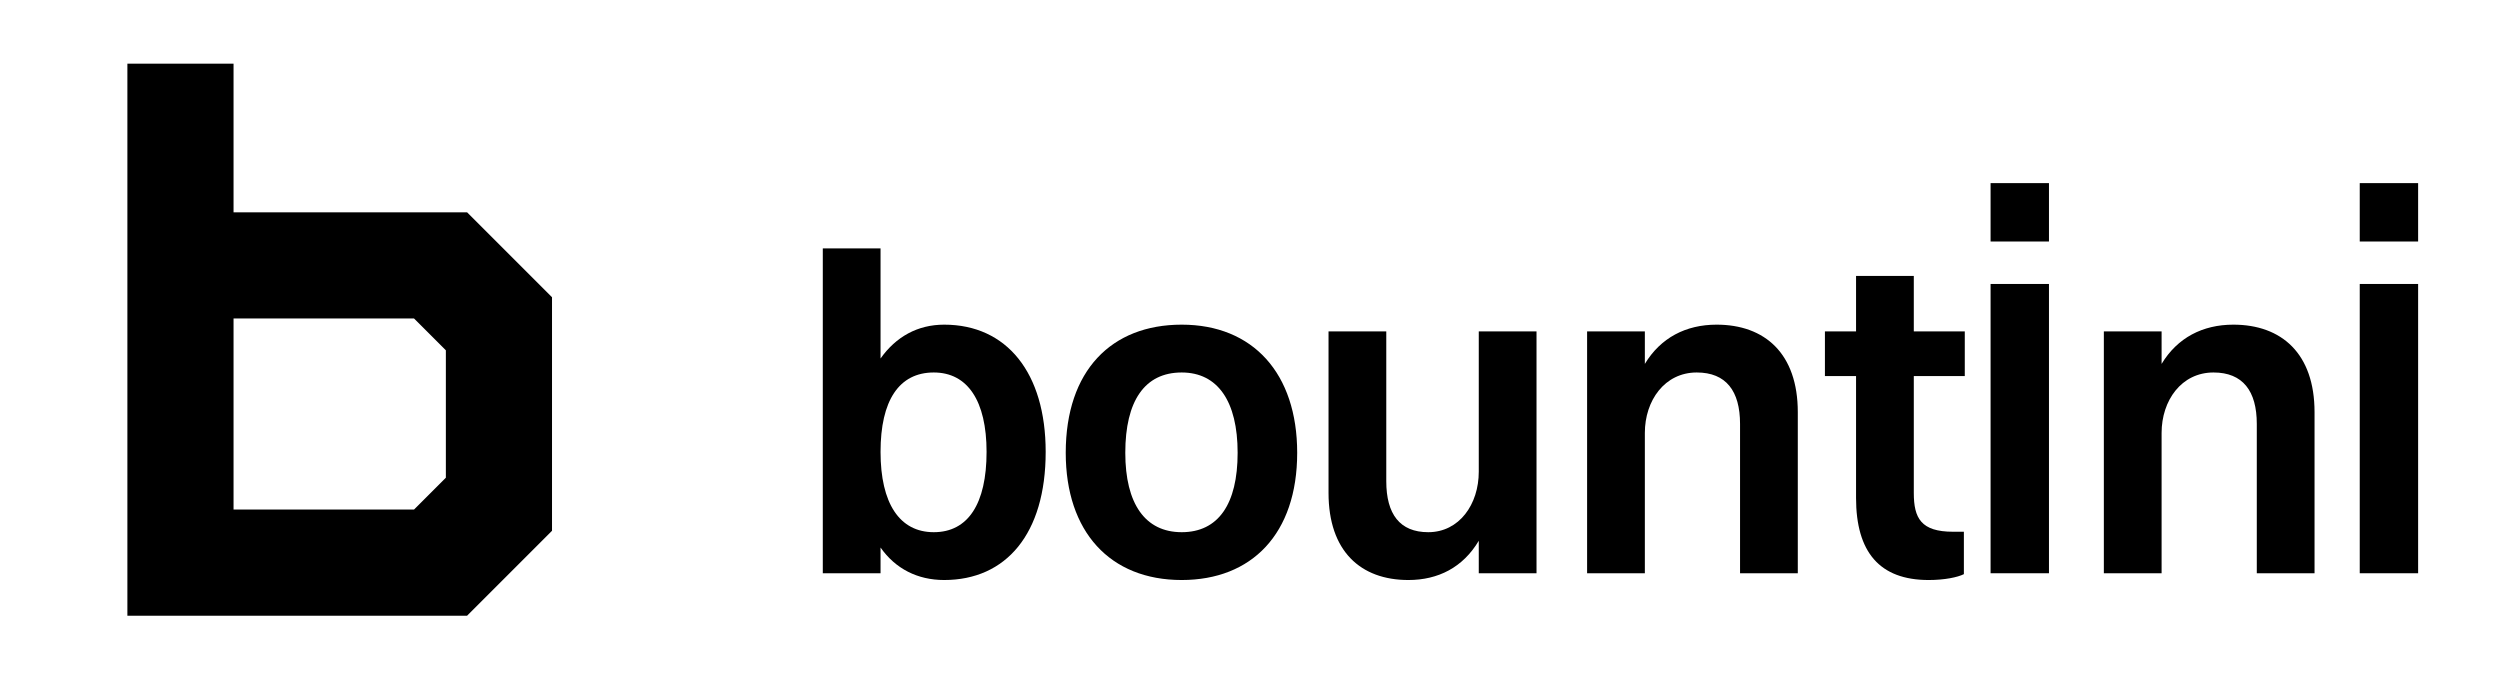
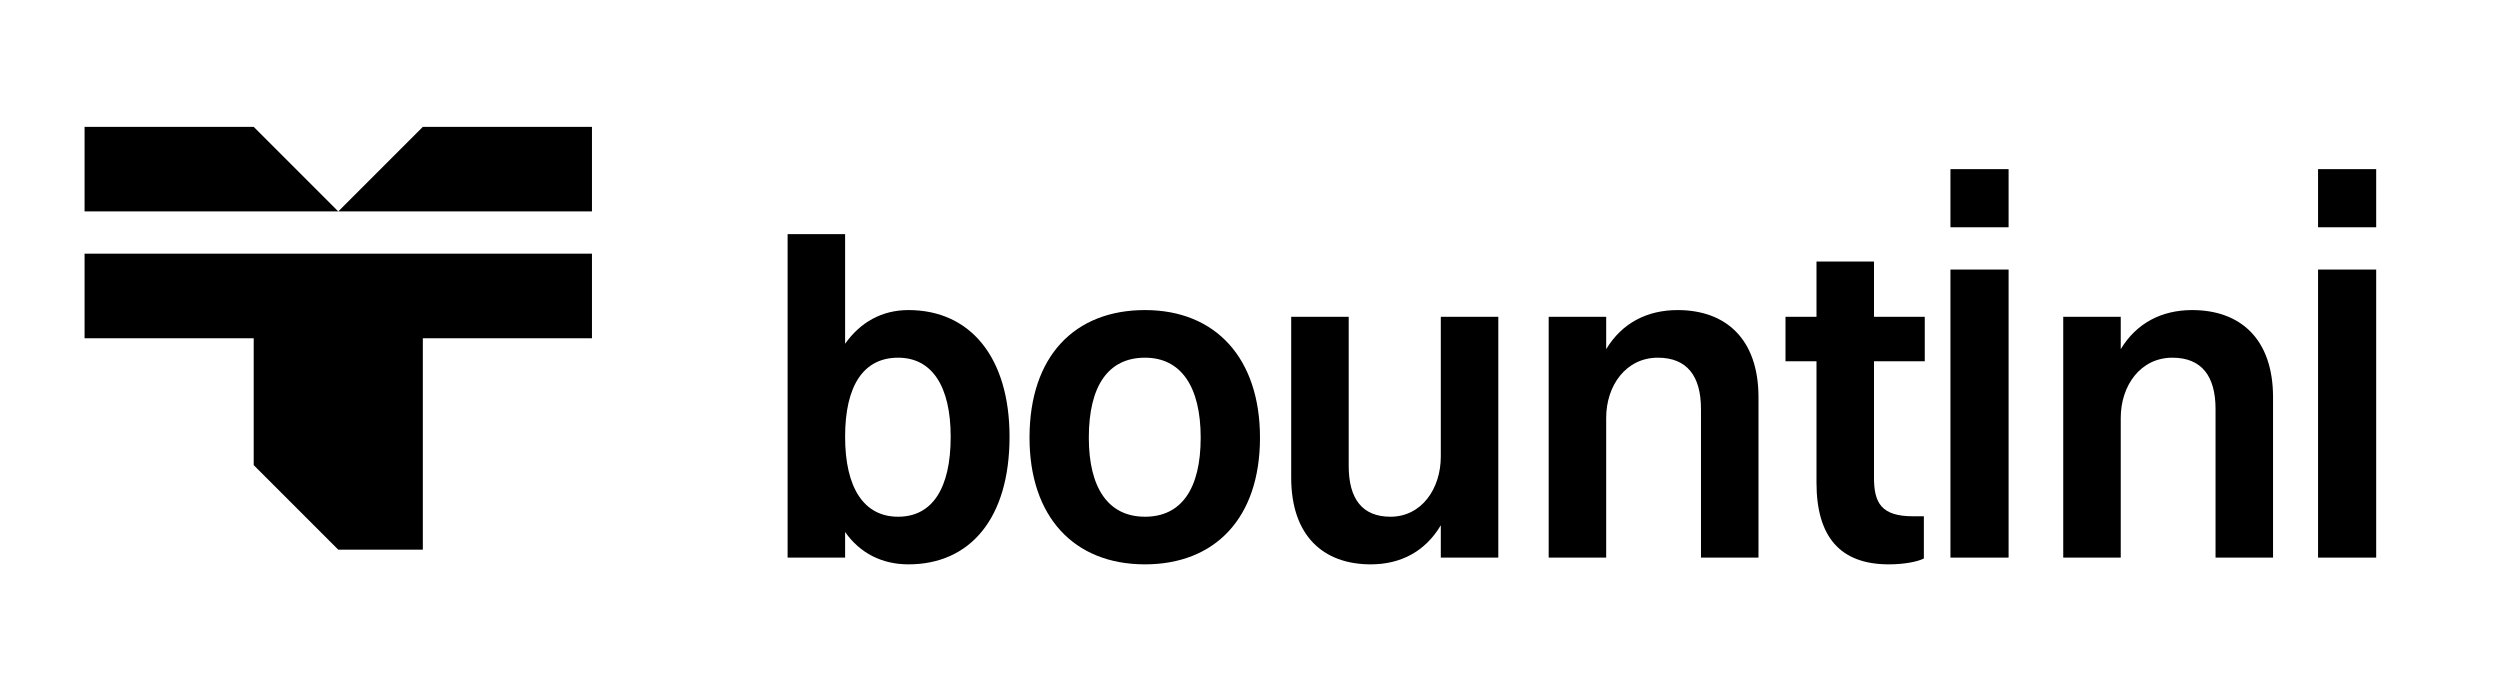
- <svg xmlns="http://www.w3.org/2000/svg" width="942" height="256" viewBox="0 0 942 256" role="img">
+ <svg xmlns="http://www.w3.org/2000/svg" viewBox="0 0 946 256" role="img">
  <g fill="#000000">
-     <path fill-rule="evenodd" d="M48 24H88V80H176L208 112V200L176 232H48ZM88 120V192H156L168 180V132L156 120Z" />
-     <path d="M187 0V57C220 10 269 -15 328 -15C465 -15 553 87 553 269C553 444 467 551 328 551C269 551 221 524 187 476V720H59V0ZM305 445C380 445 422 382 422 269C422 154 381 91 305 91C229 91 187 155 187 269C187 383 228 445 305 445Z" transform="translate(300.00 216) scale(0.17 -0.17)" />
-     <path d="M291 -15C446 -15 547 87 547 267C547 443 449 551 291 551C135 551 34 449 34 267C34 92 132 -15 291 -15ZM291 91C210 91 166 154 166 267C166 382 209 445 291 445C371 445 415 381 415 267C415 153 372 91 291 91Z" transform="translate(395.79 216) scale(0.17 -0.17)" />
-     <path d="M392 225C392 153 349 91 280 91C217 91 187 131 187 204V536H59V178C59 49 130 -15 236 -15C302 -15 357 13 392 72V0H520V536H392Z" transform="translate(490.56 216) scale(0.17 -0.17)" />
-     <path d="M59 0H187V311C187 383 231 445 302 445C367 445 398 404 398 331V0H526V357C526 487 453 551 346 551C278 551 222 522 187 464V536H59Z" transform="translate(587.99 216) scale(0.17 -0.17)" />
-     <path d="M76 167C76 47 128 -15 237 -15C272 -15 301 -9 315 -2V92H291C220 92 204 122 204 178V437H317V536H204V659H76V536H7V437H76Z" transform="translate(686.44 216) scale(0.17 -0.17)" />
-     <path d="M750.05 107h22v109h-22z M750.05 69h22v22h-22z" />
-     <path d="M59 0H187V311C187 383 231 445 302 445C367 445 398 404 398 331V0H526V357C526 487 453 551 346 551C278 551 222 522 187 464V536H59Z" transform="translate(782.70 216) scale(0.17 -0.17)" />
-     <path d="M889.15 107h22v109h-22z M889.15 69h22v22h-22z" />
+     <path d="M32 48H96L128 80H32Z" />
+     <path d="M160 48H224V80H128Z" />
+     <path d="M32 96H224V128H160V208H128L96 176V128H32Z" />
+     <g transform="translate(288 50)">
+       <g transform="translate(-300 -55)">
+         <path d="M187 0V57C220 10 269 -15 328 -15C465 -15 553 87 553 269C553 444 467 551 328 551C269 551 221 524 187 476V720H59V0ZM305 445C380 445 422 382 422 269C422 154 381 91 305 91C229 91 187 155 187 269C187 383 228 445 305 445Z" transform="translate(300.00 216) scale(0.17 -0.17)" />
+         <path d="M291 -15C446 -15 547 87 547 267C547 443 449 551 291 551C135 551 34 449 34 267C34 92 132 -15 291 -15ZM291 91C210 91 166 154 166 267C166 382 209 445 291 445C371 445 415 381 415 267C415 153 372 91 291 91Z" transform="translate(395.79 216) scale(0.17 -0.17)" />
+         <path d="M392 225C392 153 349 91 280 91C217 91 187 131 187 204V536H59V178C59 49 130 -15 236 -15C302 -15 357 13 392 72V0H520V536H392Z" transform="translate(490.56 216) scale(0.17 -0.17)" />
+         <path d="M59 0H187V311C187 383 231 445 302 445C367 445 398 404 398 331V0H526V357C526 487 453 551 346 551C278 551 222 522 187 464V536H59Z" transform="translate(587.99 216) scale(0.17 -0.17)" />
+         <path d="M76 167C76 47 128 -15 237 -15C272 -15 301 -9 315 -2V92H291C220 92 204 122 204 178V437H317V536H204V659H76V536H7V437H76Z" transform="translate(686.44 216) scale(0.17 -0.17)" />
+         <path d="M750.05 107h22v109h-22z M750.05 69h22v22h-22z" />
+         <path d="M59 0H187V311C187 383 231 445 302 445C367 445 398 404 398 331V0H526V357C526 487 453 551 346 551C278 551 222 522 187 464V536H59Z" transform="translate(782.70 216) scale(0.17 -0.17)" />
+         <path d="M889.15 107h22v109h-22z M889.15 69h22v22h-22z" />
+       </g>
+     </g>
  </g>
</svg>
